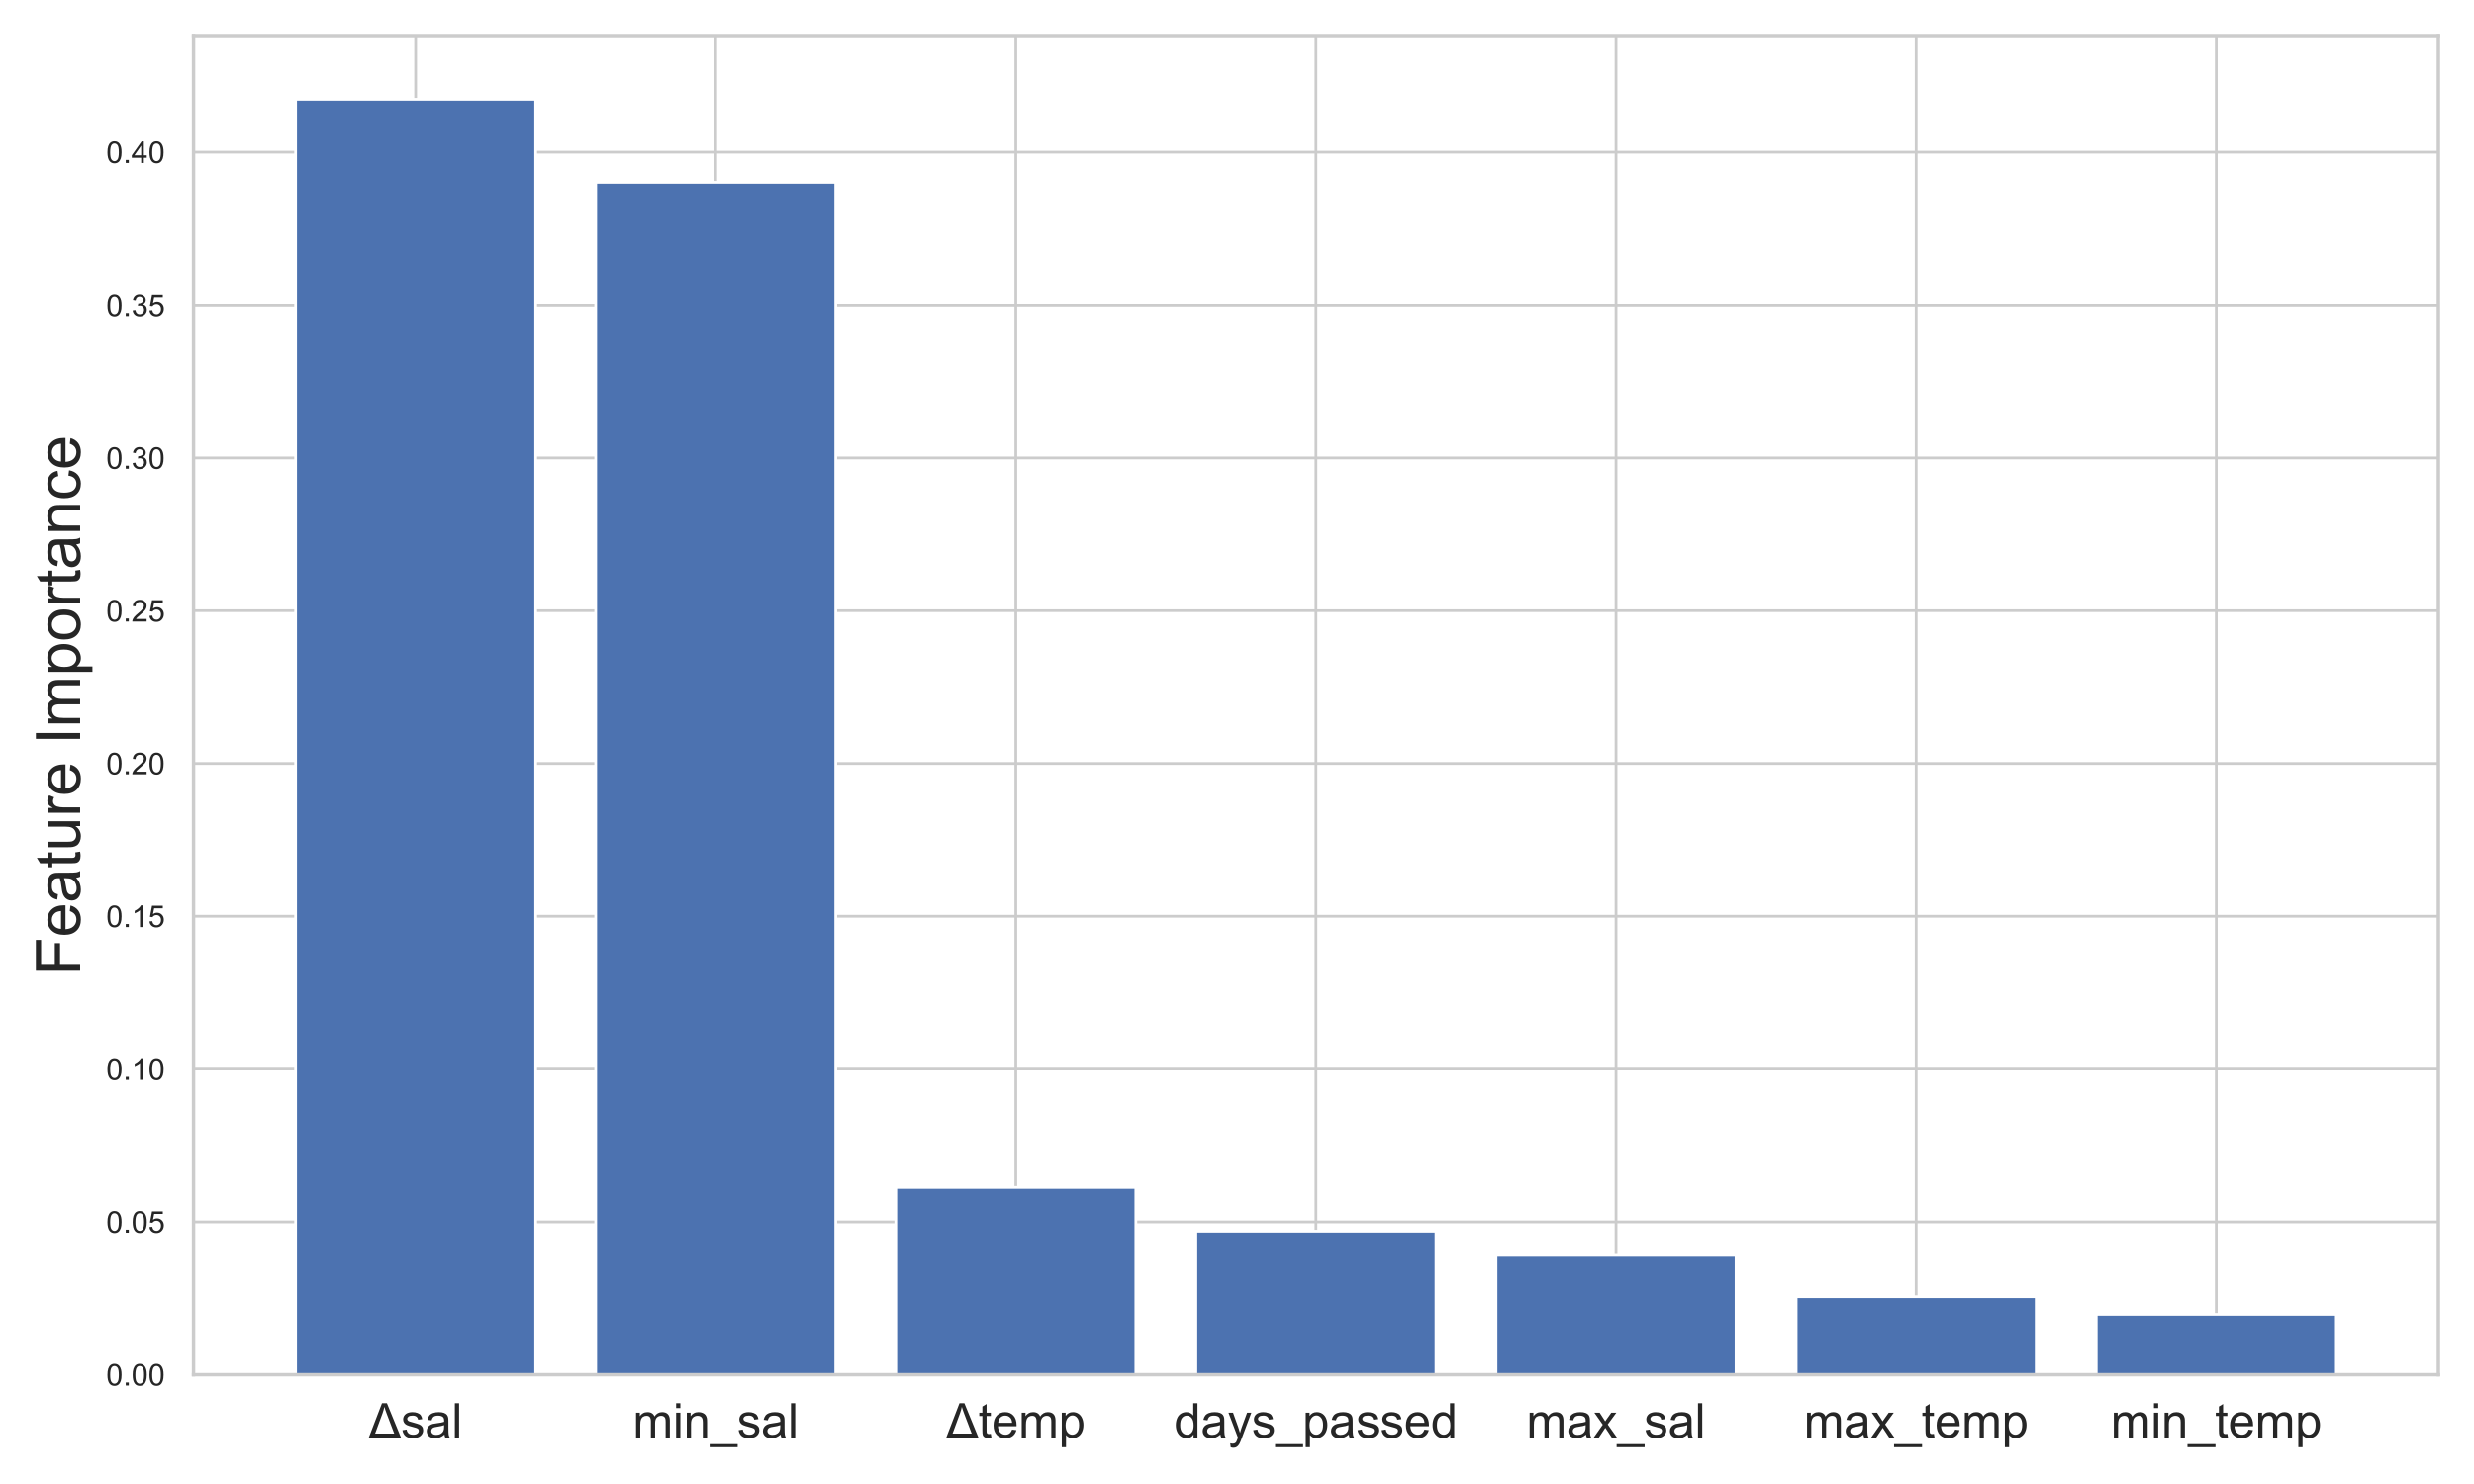
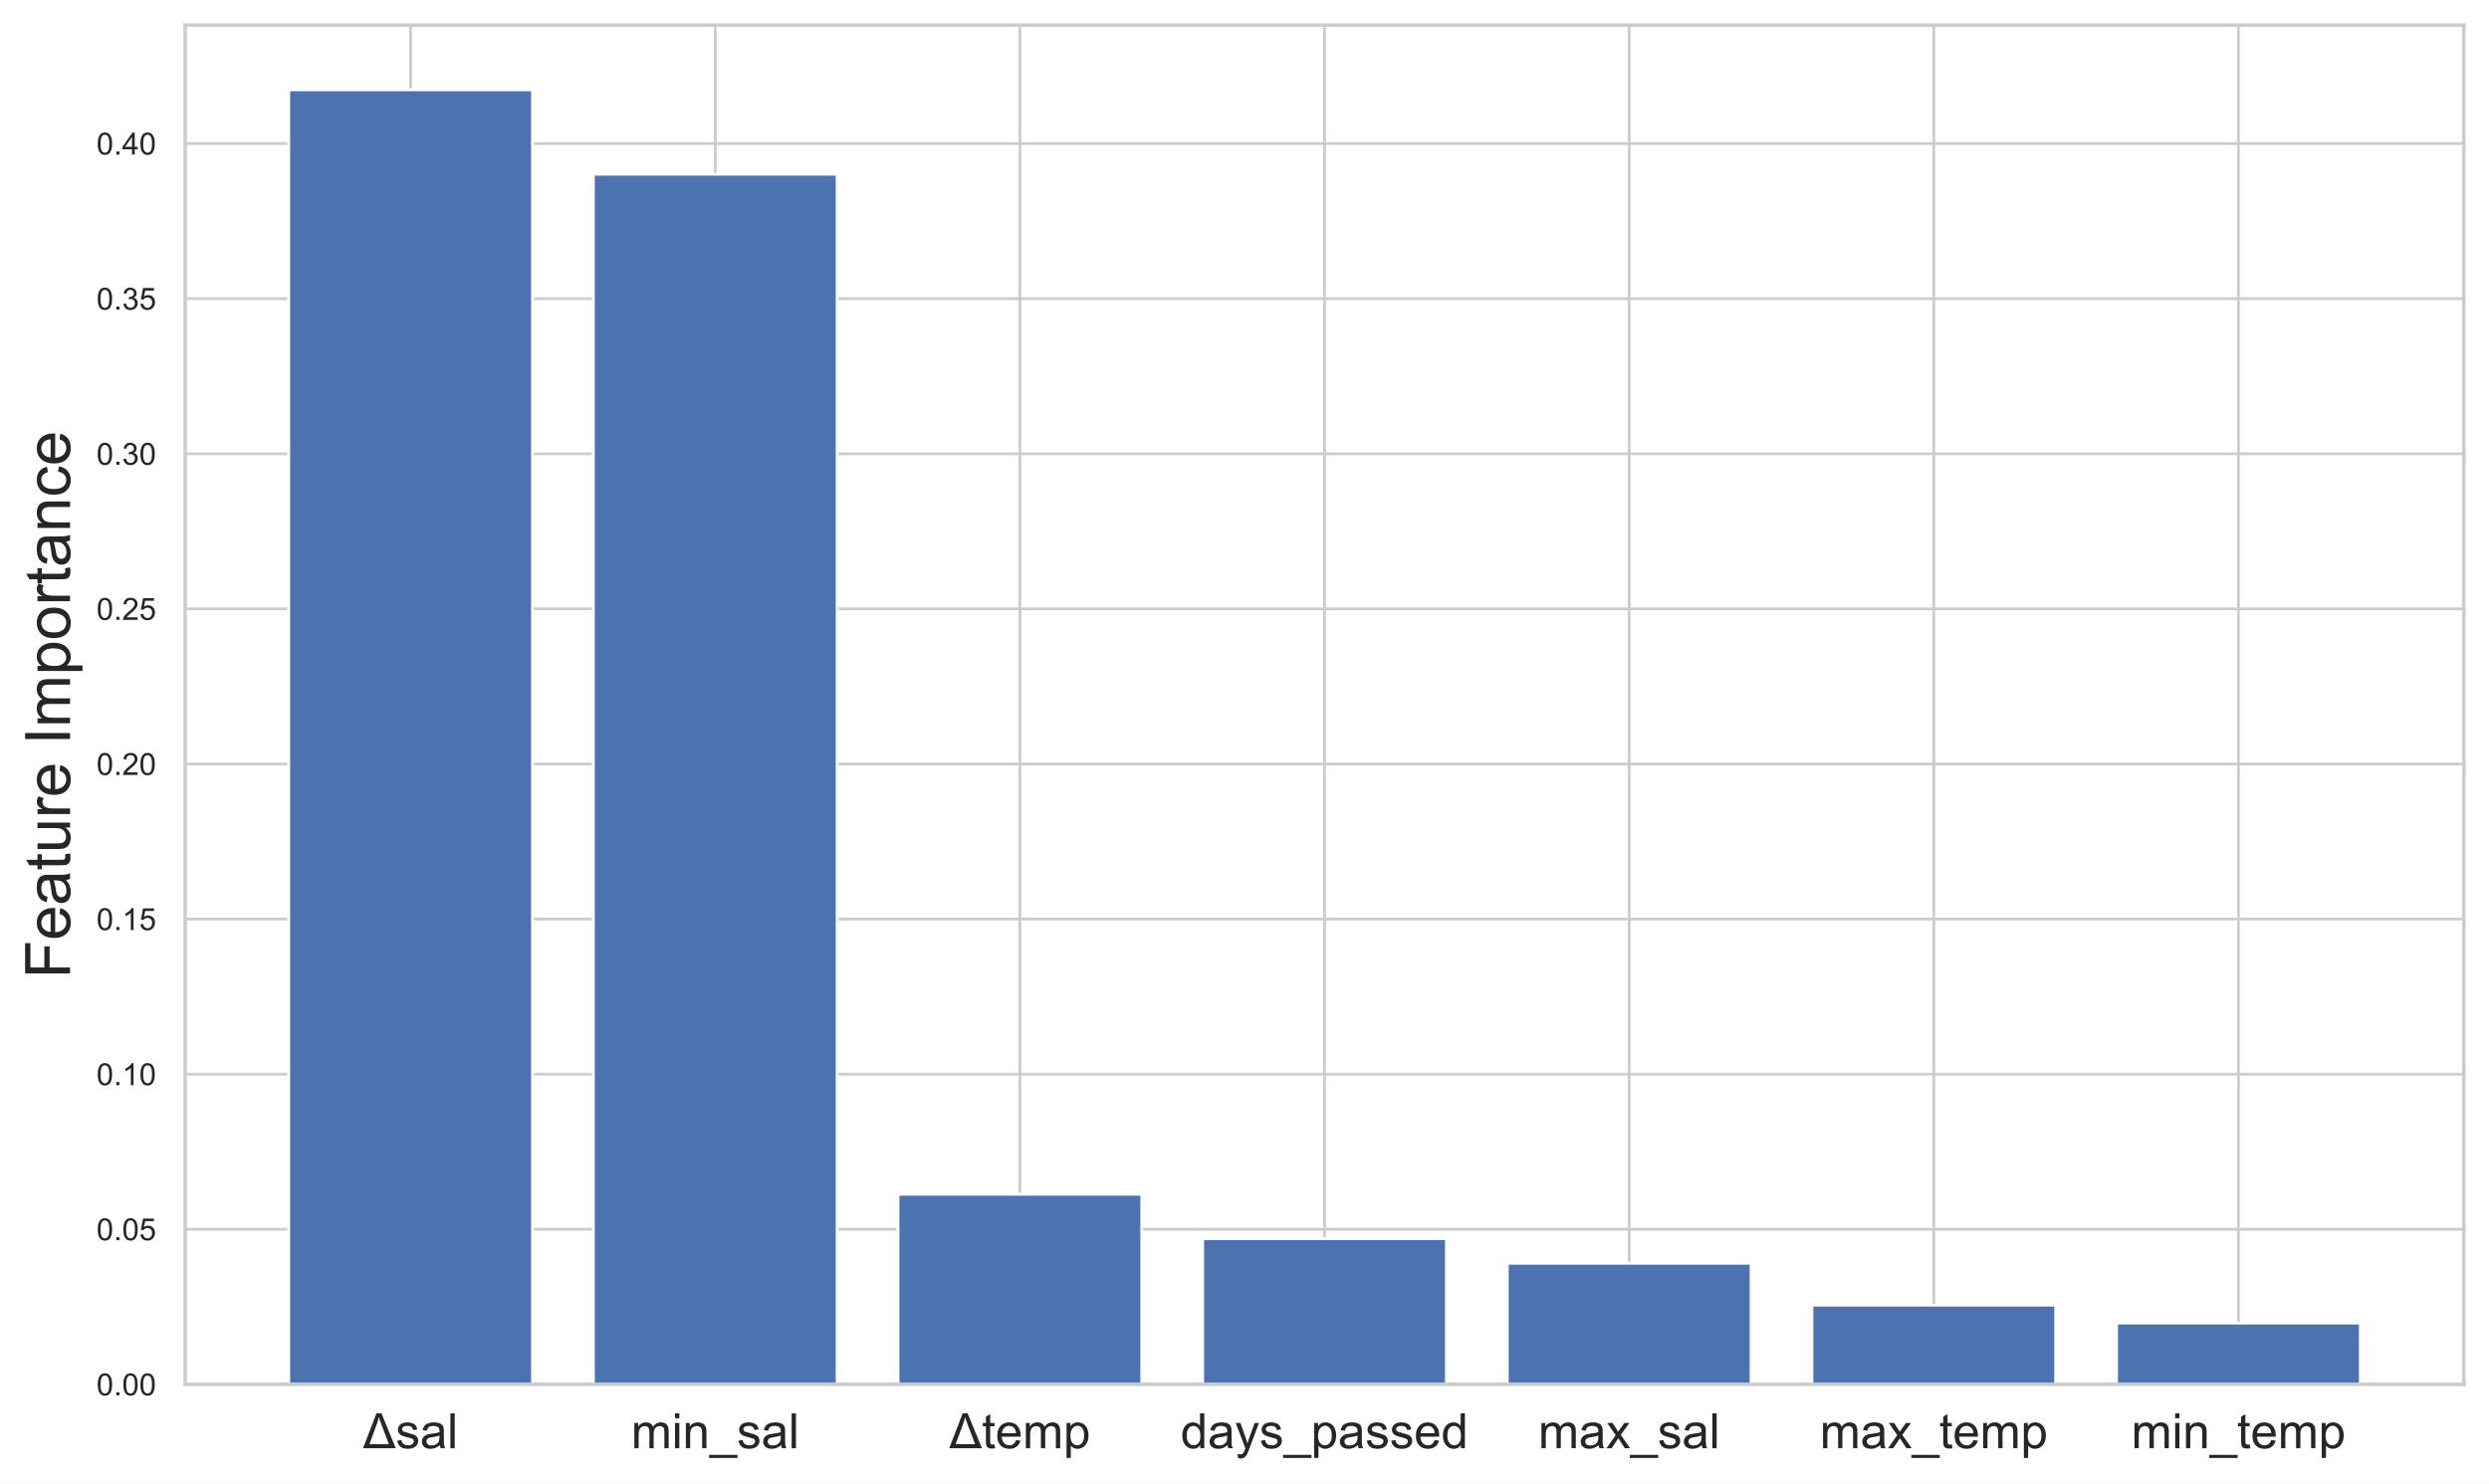
- <svg xmlns="http://www.w3.org/2000/svg" xmlns:xlink="http://www.w3.org/1999/xlink" width="720pt" height="432pt" viewBox="0 0 720 432" version="1.1">
+ <svg xmlns="http://www.w3.org/2000/svg" xmlns:xlink="http://www.w3.org/1999/xlink" width="713.591pt" height="425.48pt" viewBox="0 0 713.591 425.48" version="1.1">
  <defs>
    <style type="text/css">*{stroke-linejoin: round; stroke-linecap: butt}</style>
  </defs>
  <g id="figure_1">
    <g id="patch_1">
-       <path d="M 0 432  L 720 432  L 720 0  L 0 0  z " style="fill: #ffffff" />
+       <path d="M 0 425.48  L 713.591 425.48  L 713.591 0  L 0 0  z " style="fill: #ffffff" />
    </g>
    <g id="axes_1">
      <g id="patch_2">
-         <path d="M 56.328 400.181  L 709.632 400.181  L 709.632 10.368  L 56.328 10.368  z " style="fill: #ffffff" />
+         <path d="M 53.087 397.013  L 706.391 397.013  L 706.391 7.2  L 53.087 7.2  z " style="fill: #ffffff" />
      </g>
      <g id="matplotlib.axis_1">
        <g id="xtick_1">
          <g id="line2d_1">
-             <path d="M 120.96 400.181  L 120.96 10.368  " clip-path="url(#pa17be68e7f)" style="fill: none; stroke: #cccccc; stroke-width: 0.8; stroke-linecap: round" />
+             <path d="M 117.719 397.013  L 117.719 7.2  " clip-path="url(#p993916d383)" style="fill: none; stroke: #cccccc; stroke-width: 0.8; stroke-linecap: round" />
          </g>
          <g id="text_1">
-             <g style="fill: #262626" transform="translate(107.3359 418.5017) scale(0.14 -0.14)">
+             <g style="fill: #262626" transform="translate(104.0951 415.3337) scale(0.14 -0.14)">
              <defs>
                <path id="ArialMT-394" d="M -6 0  L 1753 4581  L 2406 4581  L 4281 0  L -6 0  z M 834 541  L 3381 541  L 2391 3150  Q 2169 3738 2066 4100  Q 1981 3675 1819 3225  L 834 541  z " transform="scale(0.015625)" />
                <path id="ArialMT-73" d="M 197 991  L 753 1078  Q 800 744 1014 566  Q 1228 388 1613 388  Q 2000 388 2187 545  Q 2375 703 2375 916  Q 2375 1106 2209 1216  Q 2094 1291 1634 1406  Q 1016 1563 777 1677  Q 538 1791 414 1992  Q 291 2194 291 2438  Q 291 2659 392 2848  Q 494 3038 669 3163  Q 800 3259 1026 3326  Q 1253 3394 1513 3394  Q 1903 3394 2198 3281  Q 2494 3169 2634 2976  Q 2775 2784 2828 2463  L 2278 2388  Q 2241 2644 2061 2787  Q 1881 2931 1553 2931  Q 1166 2931 1000 2803  Q 834 2675 834 2503  Q 834 2394 903 2306  Q 972 2216 1119 2156  Q 1203 2125 1616 2013  Q 2213 1853 2448 1751  Q 2684 1650 2818 1456  Q 2953 1263 2953 975  Q 2953 694 2789 445  Q 2625 197 2315 61  Q 2006 -75 1616 -75  Q 969 -75 630 194  Q 291 463 197 991  z " transform="scale(0.015625)" />
                <path id="ArialMT-61" d="M 2588 409  Q 2275 144 1986 34  Q 1697 -75 1366 -75  Q 819 -75 525 192  Q 231 459 231 875  Q 231 1119 342 1320  Q 453 1522 633 1644  Q 813 1766 1038 1828  Q 1203 1872 1538 1913  Q 2219 1994 2541 2106  Q 2544 2222 2544 2253  Q 2544 2597 2384 2738  Q 2169 2928 1744 2928  Q 1347 2928 1158 2789  Q 969 2650 878 2297  L 328 2372  Q 403 2725 575 2942  Q 747 3159 1072 3276  Q 1397 3394 1825 3394  Q 2250 3394 2515 3294  Q 2781 3194 2906 3042  Q 3031 2891 3081 2659  Q 3109 2516 3109 2141  L 3109 1391  Q 3109 606 3145 398  Q 3181 191 3288 0  L 2700 0  Q 2613 175 2588 409  z M 2541 1666  Q 2234 1541 1622 1453  Q 1275 1403 1131 1340  Q 988 1278 909 1158  Q 831 1038 831 891  Q 831 666 1001 516  Q 1172 366 1500 366  Q 1825 366 2078 508  Q 2331 650 2450 897  Q 2541 1088 2541 1459  L 2541 1666  z " transform="scale(0.015625)" />
                <path id="ArialMT-6c" d="M 409 0  L 409 4581  L 972 4581  L 972 0  L 409 0  z " transform="scale(0.015625)" />
              </defs>
              <use xlink:href="#ArialMT-394" />
              <use xlink:href="#ArialMT-73" transform="translate(66.79688 0)" />
              <use xlink:href="#ArialMT-61" transform="translate(116.7969 0)" />
              <use xlink:href="#ArialMT-6c" transform="translate(172.4121 0)" />
            </g>
          </g>
        </g>
        <g id="xtick_2">
          <g id="line2d_2">
-             <path d="M 208.3 400.181  L 208.3 10.368  " clip-path="url(#pa17be68e7f)" style="fill: none; stroke: #cccccc; stroke-width: 0.8; stroke-linecap: round" />
+             <path d="M 205.059 397.013  L 205.059 7.2  " clip-path="url(#p993916d383)" style="fill: none; stroke: #cccccc; stroke-width: 0.8; stroke-linecap: round" />
          </g>
          <g id="text_2">
-             <g style="fill: #262626" transform="translate(184.1804 418.5017) scale(0.14 -0.14)">
+             <g style="fill: #262626" transform="translate(180.9396 415.3337) scale(0.14 -0.14)">
              <defs>
                <path id="ArialMT-6d" d="M 422 0  L 422 3319  L 925 3319  L 925 2853  Q 1081 3097 1340 3245  Q 1600 3394 1931 3394  Q 2300 3394 2536 3241  Q 2772 3088 2869 2813  Q 3263 3394 3894 3394  Q 4388 3394 4653 3120  Q 4919 2847 4919 2278  L 4919 0  L 4359 0  L 4359 2091  Q 4359 2428 4304 2576  Q 4250 2725 4106 2815  Q 3963 2906 3769 2906  Q 3419 2906 3187 2673  Q 2956 2441 2956 1928  L 2956 0  L 2394 0  L 2394 2156  Q 2394 2531 2256 2718  Q 2119 2906 1806 2906  Q 1569 2906 1367 2781  Q 1166 2656 1075 2415  Q 984 2175 984 1722  L 984 0  L 422 0  z " transform="scale(0.015625)" />
                <path id="ArialMT-69" d="M 425 3934  L 425 4581  L 988 4581  L 988 3934  L 425 3934  z M 425 0  L 425 3319  L 988 3319  L 988 0  L 425 0  z " transform="scale(0.015625)" />
                <path id="ArialMT-6e" d="M 422 0  L 422 3319  L 928 3319  L 928 2847  Q 1294 3394 1984 3394  Q 2284 3394 2536 3286  Q 2788 3178 2913 3003  Q 3038 2828 3088 2588  Q 3119 2431 3119 2041  L 3119 0  L 2556 0  L 2556 2019  Q 2556 2363 2490 2533  Q 2425 2703 2258 2804  Q 2091 2906 1866 2906  Q 1506 2906 1245 2678  Q 984 2450 984 1813  L 984 0  L 422 0  z " transform="scale(0.015625)" />
                <path id="ArialMT-5f" d="M -97 -1272  L -97 -866  L 3631 -866  L 3631 -1272  L -97 -1272  z " transform="scale(0.015625)" />
              </defs>
              <use xlink:href="#ArialMT-6d" />
              <use xlink:href="#ArialMT-69" transform="translate(83.30078 0)" />
              <use xlink:href="#ArialMT-6e" transform="translate(105.5176 0)" />
              <use xlink:href="#ArialMT-5f" transform="translate(161.1328 0)" />
              <use xlink:href="#ArialMT-73" transform="translate(216.748 0)" />
              <use xlink:href="#ArialMT-61" transform="translate(266.748 0)" />
              <use xlink:href="#ArialMT-6c" transform="translate(322.3633 0)" />
            </g>
          </g>
        </g>
        <g id="xtick_3">
          <g id="line2d_3">
-             <path d="M 295.64 400.181  L 295.64 10.368  " clip-path="url(#pa17be68e7f)" style="fill: none; stroke: #cccccc; stroke-width: 0.8; stroke-linecap: round" />
+             <path d="M 292.399 397.013  L 292.399 7.2  " clip-path="url(#p993916d383)" style="fill: none; stroke: #cccccc; stroke-width: 0.8; stroke-linecap: round" />
          </g>
          <g id="text_3">
-             <g style="fill: #262626" transform="translate(275.4033 418.5017) scale(0.14 -0.14)">
+             <g style="fill: #262626" transform="translate(272.1625 415.3337) scale(0.14 -0.14)">
              <defs>
                <path id="ArialMT-74" d="M 1650 503  L 1731 6  Q 1494 -44 1306 -44  Q 1000 -44 831 53  Q 663 150 594 308  Q 525 466 525 972  L 525 2881  L 113 2881  L 113 3319  L 525 3319  L 525 4141  L 1084 4478  L 1084 3319  L 1650 3319  L 1650 2881  L 1084 2881  L 1084 941  Q 1084 700 1114 631  Q 1144 563 1211 522  Q 1278 481 1403 481  Q 1497 481 1650 503  z " transform="scale(0.015625)" />
                <path id="ArialMT-65" d="M 2694 1069  L 3275 997  Q 3138 488 2766 206  Q 2394 -75 1816 -75  Q 1088 -75 661 373  Q 234 822 234 1631  Q 234 2469 665 2931  Q 1097 3394 1784 3394  Q 2450 3394 2872 2941  Q 3294 2488 3294 1666  Q 3294 1616 3291 1516  L 816 1516  Q 847 969 1125 678  Q 1403 388 1819 388  Q 2128 388 2347 550  Q 2566 713 2694 1069  z M 847 1978  L 2700 1978  Q 2663 2397 2488 2606  Q 2219 2931 1791 2931  Q 1403 2931 1139 2672  Q 875 2413 847 1978  z " transform="scale(0.015625)" />
                <path id="ArialMT-70" d="M 422 -1272  L 422 3319  L 934 3319  L 934 2888  Q 1116 3141 1344 3267  Q 1572 3394 1897 3394  Q 2322 3394 2647 3175  Q 2972 2956 3137 2557  Q 3303 2159 3303 1684  Q 3303 1175 3120 767  Q 2938 359 2589 142  Q 2241 -75 1856 -75  Q 1575 -75 1351 44  Q 1128 163 984 344  L 984 -1272  L 422 -1272  z M 931 1641  Q 931 1000 1190 694  Q 1450 388 1819 388  Q 2194 388 2461 705  Q 2728 1022 2728 1688  Q 2728 2322 2467 2637  Q 2206 2953 1844 2953  Q 1484 2953 1207 2617  Q 931 2281 931 1641  z " transform="scale(0.015625)" />
              </defs>
              <use xlink:href="#ArialMT-394" />
              <use xlink:href="#ArialMT-74" transform="translate(66.79688 0)" />
              <use xlink:href="#ArialMT-65" transform="translate(94.58008 0)" />
              <use xlink:href="#ArialMT-6d" transform="translate(150.1953 0)" />
              <use xlink:href="#ArialMT-70" transform="translate(233.4961 0)" />
            </g>
          </g>
        </g>
        <g id="xtick_4">
          <g id="line2d_4">
-             <path d="M 382.98 400.181  L 382.98 10.368  " clip-path="url(#pa17be68e7f)" style="fill: none; stroke: #cccccc; stroke-width: 0.8; stroke-linecap: round" />
+             <path d="M 379.739 397.013  L 379.739 7.2  " clip-path="url(#p993916d383)" style="fill: none; stroke: #cccccc; stroke-width: 0.8; stroke-linecap: round" />
          </g>
          <g id="text_4">
-             <g style="fill: #262626" transform="translate(341.7314 418.5017) scale(0.14 -0.14)">
+             <g style="fill: #262626" transform="translate(338.4906 415.3337) scale(0.14 -0.14)">
              <defs>
                <path id="ArialMT-64" d="M 2575 0  L 2575 419  Q 2259 -75 1647 -75  Q 1250 -75 917 144  Q 584 363 401 755  Q 219 1147 219 1656  Q 219 2153 384 2558  Q 550 2963 881 3178  Q 1213 3394 1622 3394  Q 1922 3394 2156 3267  Q 2391 3141 2538 2938  L 2538 4581  L 3097 4581  L 3097 0  L 2575 0  z M 797 1656  Q 797 1019 1065 703  Q 1334 388 1700 388  Q 2069 388 2326 689  Q 2584 991 2584 1609  Q 2584 2291 2321 2609  Q 2059 2928 1675 2928  Q 1300 2928 1048 2622  Q 797 2316 797 1656  z " transform="scale(0.015625)" />
                <path id="ArialMT-79" d="M 397 -1278  L 334 -750  Q 519 -800 656 -800  Q 844 -800 956 -737  Q 1069 -675 1141 -563  Q 1194 -478 1313 -144  Q 1328 -97 1363 -6  L 103 3319  L 709 3319  L 1400 1397  Q 1534 1031 1641 628  Q 1738 1016 1872 1384  L 2581 3319  L 3144 3319  L 1881 -56  Q 1678 -603 1566 -809  Q 1416 -1088 1222 -1217  Q 1028 -1347 759 -1347  Q 597 -1347 397 -1278  z " transform="scale(0.015625)" />
              </defs>
              <use xlink:href="#ArialMT-64" />
              <use xlink:href="#ArialMT-61" transform="translate(55.61523 0)" />
              <use xlink:href="#ArialMT-79" transform="translate(111.2305 0)" />
              <use xlink:href="#ArialMT-73" transform="translate(161.2305 0)" />
              <use xlink:href="#ArialMT-5f" transform="translate(211.2305 0)" />
              <use xlink:href="#ArialMT-70" transform="translate(266.8457 0)" />
              <use xlink:href="#ArialMT-61" transform="translate(322.4609 0)" />
              <use xlink:href="#ArialMT-73" transform="translate(378.0762 0)" />
              <use xlink:href="#ArialMT-73" transform="translate(428.0762 0)" />
              <use xlink:href="#ArialMT-65" transform="translate(478.0762 0)" />
              <use xlink:href="#ArialMT-64" transform="translate(533.6914 0)" />
            </g>
          </g>
        </g>
        <g id="xtick_5">
          <g id="line2d_5">
-             <path d="M 470.32 400.181  L 470.32 10.368  " clip-path="url(#pa17be68e7f)" style="fill: none; stroke: #cccccc; stroke-width: 0.8; stroke-linecap: round" />
+             <path d="M 467.079 397.013  L 467.079 7.2  " clip-path="url(#p993916d383)" style="fill: none; stroke: #cccccc; stroke-width: 0.8; stroke-linecap: round" />
          </g>
          <g id="text_5">
-             <g style="fill: #262626" transform="translate(444.256 418.5017) scale(0.14 -0.14)">
+             <g style="fill: #262626" transform="translate(441.0152 415.3337) scale(0.14 -0.14)">
              <defs>
                <path id="ArialMT-78" d="M 47 0  L 1259 1725  L 138 3319  L 841 3319  L 1350 2541  Q 1494 2319 1581 2169  Q 1719 2375 1834 2534  L 2394 3319  L 3066 3319  L 1919 1756  L 3153 0  L 2463 0  L 1781 1031  L 1600 1309  L 728 0  L 47 0  z " transform="scale(0.015625)" />
              </defs>
              <use xlink:href="#ArialMT-6d" />
              <use xlink:href="#ArialMT-61" transform="translate(83.30078 0)" />
              <use xlink:href="#ArialMT-78" transform="translate(138.916 0)" />
              <use xlink:href="#ArialMT-5f" transform="translate(188.916 0)" />
              <use xlink:href="#ArialMT-73" transform="translate(244.5312 0)" />
              <use xlink:href="#ArialMT-61" transform="translate(294.5312 0)" />
              <use xlink:href="#ArialMT-6c" transform="translate(350.1465 0)" />
            </g>
          </g>
        </g>
        <g id="xtick_6">
          <g id="line2d_6">
-             <path d="M 557.66 400.181  L 557.66 10.368  " clip-path="url(#pa17be68e7f)" style="fill: none; stroke: #cccccc; stroke-width: 0.8; stroke-linecap: round" />
+             <path d="M 554.419 397.013  L 554.419 7.2  " clip-path="url(#p993916d383)" style="fill: none; stroke: #cccccc; stroke-width: 0.8; stroke-linecap: round" />
          </g>
          <g id="text_6">
-             <g style="fill: #262626" transform="translate(524.9833 418.5017) scale(0.14 -0.14)">
+             <g style="fill: #262626" transform="translate(521.7425 415.3337) scale(0.14 -0.14)">
              <use xlink:href="#ArialMT-6d" />
              <use xlink:href="#ArialMT-61" transform="translate(83.30078 0)" />
              <use xlink:href="#ArialMT-78" transform="translate(138.916 0)" />
              <use xlink:href="#ArialMT-5f" transform="translate(188.916 0)" />
              <use xlink:href="#ArialMT-74" transform="translate(244.5312 0)" />
              <use xlink:href="#ArialMT-65" transform="translate(272.3145 0)" />
              <use xlink:href="#ArialMT-6d" transform="translate(327.9297 0)" />
              <use xlink:href="#ArialMT-70" transform="translate(411.2305 0)" />
            </g>
          </g>
        </g>
        <g id="xtick_7">
          <g id="line2d_7">
-             <path d="M 645 400.181  L 645 10.368  " clip-path="url(#pa17be68e7f)" style="fill: none; stroke: #cccccc; stroke-width: 0.8; stroke-linecap: round" />
+             <path d="M 641.76 397.013  L 641.76 7.2  " clip-path="url(#p993916d383)" style="fill: none; stroke: #cccccc; stroke-width: 0.8; stroke-linecap: round" />
          </g>
          <g id="text_7">
-             <g style="fill: #262626" transform="translate(614.2681 418.5017) scale(0.14 -0.14)">
+             <g style="fill: #262626" transform="translate(611.0273 415.3337) scale(0.14 -0.14)">
              <use xlink:href="#ArialMT-6d" />
              <use xlink:href="#ArialMT-69" transform="translate(83.30078 0)" />
              <use xlink:href="#ArialMT-6e" transform="translate(105.5176 0)" />
              <use xlink:href="#ArialMT-5f" transform="translate(161.1328 0)" />
              <use xlink:href="#ArialMT-74" transform="translate(216.748 0)" />
              <use xlink:href="#ArialMT-65" transform="translate(244.5312 0)" />
              <use xlink:href="#ArialMT-6d" transform="translate(300.1465 0)" />
              <use xlink:href="#ArialMT-70" transform="translate(383.4473 0)" />
            </g>
          </g>
        </g>
      </g>
      <g id="matplotlib.axis_2">
        <g id="ytick_1">
          <g id="line2d_8">
-             <path d="M 56.328 400.181  L 709.632 400.181  " clip-path="url(#pa17be68e7f)" style="fill: none; stroke: #cccccc; stroke-width: 0.8; stroke-linecap: round" />
+             <path d="M 53.087 397.013  L 706.391 397.013  " clip-path="url(#p993916d383)" style="fill: none; stroke: #cccccc; stroke-width: 0.8; stroke-linecap: round" />
          </g>
          <g id="text_8">
-             <g style="fill: #262626" transform="translate(30.90237 403.3302) scale(0.088 -0.088)">
+             <g style="fill: #262626" transform="translate(27.66156 400.1622) scale(0.088 -0.088)">
              <defs>
                <path id="ArialMT-30" d="M 266 2259  Q 266 3072 433 3567  Q 600 4063 929 4331  Q 1259 4600 1759 4600  Q 2128 4600 2406 4451  Q 2684 4303 2865 4023  Q 3047 3744 3150 3342  Q 3253 2941 3253 2259  Q 3253 1453 3087 958  Q 2922 463 2592 192  Q 2263 -78 1759 -78  Q 1097 -78 719 397  Q 266 969 266 2259  z M 844 2259  Q 844 1131 1108 757  Q 1372 384 1759 384  Q 2147 384 2411 759  Q 2675 1134 2675 2259  Q 2675 3391 2411 3762  Q 2147 4134 1753 4134  Q 1366 4134 1134 3806  Q 844 3388 844 2259  z " transform="scale(0.015625)" />
                <path id="ArialMT-2e" d="M 581 0  L 581 641  L 1222 641  L 1222 0  L 581 0  z " transform="scale(0.015625)" />
              </defs>
              <use xlink:href="#ArialMT-30" />
              <use xlink:href="#ArialMT-2e" transform="translate(55.61523 0)" />
              <use xlink:href="#ArialMT-30" transform="translate(83.39844 0)" />
              <use xlink:href="#ArialMT-30" transform="translate(139.0137 0)" />
            </g>
          </g>
        </g>
        <g id="ytick_2">
          <g id="line2d_9">
-             <path d="M 56.328 355.701  L 709.632 355.701  " clip-path="url(#pa17be68e7f)" style="fill: none; stroke: #cccccc; stroke-width: 0.8; stroke-linecap: round" />
+             <path d="M 53.087 352.533  L 706.391 352.533  " clip-path="url(#p993916d383)" style="fill: none; stroke: #cccccc; stroke-width: 0.8; stroke-linecap: round" />
          </g>
          <g id="text_9">
-             <g style="fill: #262626" transform="translate(30.90237 358.8507) scale(0.088 -0.088)">
+             <g style="fill: #262626" transform="translate(27.66156 355.6827) scale(0.088 -0.088)">
              <defs>
                <path id="ArialMT-35" d="M 266 1200  L 856 1250  Q 922 819 1161 601  Q 1400 384 1738 384  Q 2144 384 2425 690  Q 2706 997 2706 1503  Q 2706 1984 2436 2262  Q 2166 2541 1728 2541  Q 1456 2541 1237 2417  Q 1019 2294 894 2097  L 366 2166  L 809 4519  L 3088 4519  L 3088 3981  L 1259 3981  L 1013 2750  Q 1425 3038 1878 3038  Q 2478 3038 2890 2622  Q 3303 2206 3303 1553  Q 3303 931 2941 478  Q 2500 -78 1738 -78  Q 1113 -78 717 272  Q 322 622 266 1200  z " transform="scale(0.015625)" />
              </defs>
              <use xlink:href="#ArialMT-30" />
              <use xlink:href="#ArialMT-2e" transform="translate(55.61523 0)" />
              <use xlink:href="#ArialMT-30" transform="translate(83.39844 0)" />
              <use xlink:href="#ArialMT-35" transform="translate(139.0137 0)" />
            </g>
          </g>
        </g>
        <g id="ytick_3">
          <g id="line2d_10">
-             <path d="M 56.328 311.222  L 709.632 311.222  " clip-path="url(#pa17be68e7f)" style="fill: none; stroke: #cccccc; stroke-width: 0.8; stroke-linecap: round" />
+             <path d="M 53.087 308.054  L 706.391 308.054  " clip-path="url(#p993916d383)" style="fill: none; stroke: #cccccc; stroke-width: 0.8; stroke-linecap: round" />
          </g>
          <g id="text_10">
-             <g style="fill: #262626" transform="translate(30.90237 314.3712) scale(0.088 -0.088)">
+             <g style="fill: #262626" transform="translate(27.66156 311.2032) scale(0.088 -0.088)">
              <defs>
                <path id="ArialMT-31" d="M 2384 0  L 1822 0  L 1822 3584  Q 1619 3391 1289 3197  Q 959 3003 697 2906  L 697 3450  Q 1169 3672 1522 3987  Q 1875 4303 2022 4600  L 2384 4600  L 2384 0  z " transform="scale(0.015625)" />
              </defs>
              <use xlink:href="#ArialMT-30" />
              <use xlink:href="#ArialMT-2e" transform="translate(55.61523 0)" />
              <use xlink:href="#ArialMT-31" transform="translate(83.39844 0)" />
              <use xlink:href="#ArialMT-30" transform="translate(139.0137 0)" />
            </g>
          </g>
        </g>
        <g id="ytick_4">
          <g id="line2d_11">
-             <path d="M 56.328 266.742  L 709.632 266.742  " clip-path="url(#pa17be68e7f)" style="fill: none; stroke: #cccccc; stroke-width: 0.8; stroke-linecap: round" />
+             <path d="M 53.087 263.574  L 706.391 263.574  " clip-path="url(#p993916d383)" style="fill: none; stroke: #cccccc; stroke-width: 0.8; stroke-linecap: round" />
          </g>
          <g id="text_11">
-             <g style="fill: #262626" transform="translate(30.90237 269.8917) scale(0.088 -0.088)">
+             <g style="fill: #262626" transform="translate(27.66156 266.7237) scale(0.088 -0.088)">
              <use xlink:href="#ArialMT-30" />
              <use xlink:href="#ArialMT-2e" transform="translate(55.61523 0)" />
              <use xlink:href="#ArialMT-31" transform="translate(83.39844 0)" />
              <use xlink:href="#ArialMT-35" transform="translate(139.0137 0)" />
            </g>
          </g>
        </g>
        <g id="ytick_5">
          <g id="line2d_12">
-             <path d="M 56.328 222.263  L 709.632 222.263  " clip-path="url(#pa17be68e7f)" style="fill: none; stroke: #cccccc; stroke-width: 0.8; stroke-linecap: round" />
+             <path d="M 53.087 219.095  L 706.391 219.095  " clip-path="url(#p993916d383)" style="fill: none; stroke: #cccccc; stroke-width: 0.8; stroke-linecap: round" />
          </g>
          <g id="text_12">
-             <g style="fill: #262626" transform="translate(30.90237 225.4123) scale(0.088 -0.088)">
+             <g style="fill: #262626" transform="translate(27.66156 222.2443) scale(0.088 -0.088)">
              <defs>
                <path id="ArialMT-32" d="M 3222 541  L 3222 0  L 194 0  Q 188 203 259 391  Q 375 700 629 1000  Q 884 1300 1366 1694  Q 2113 2306 2375 2664  Q 2638 3022 2638 3341  Q 2638 3675 2398 3904  Q 2159 4134 1775 4134  Q 1369 4134 1125 3890  Q 881 3647 878 3216  L 300 3275  Q 359 3922 746 4261  Q 1134 4600 1788 4600  Q 2447 4600 2831 4234  Q 3216 3869 3216 3328  Q 3216 3053 3103 2787  Q 2991 2522 2730 2228  Q 2469 1934 1863 1422  Q 1356 997 1212 845  Q 1069 694 975 541  L 3222 541  z " transform="scale(0.015625)" />
              </defs>
              <use xlink:href="#ArialMT-30" />
              <use xlink:href="#ArialMT-2e" transform="translate(55.61523 0)" />
              <use xlink:href="#ArialMT-32" transform="translate(83.39844 0)" />
              <use xlink:href="#ArialMT-30" transform="translate(139.0137 0)" />
            </g>
          </g>
        </g>
        <g id="ytick_6">
          <g id="line2d_13">
-             <path d="M 56.328 177.783  L 709.632 177.783  " clip-path="url(#pa17be68e7f)" style="fill: none; stroke: #cccccc; stroke-width: 0.8; stroke-linecap: round" />
+             <path d="M 53.087 174.615  L 706.391 174.615  " clip-path="url(#p993916d383)" style="fill: none; stroke: #cccccc; stroke-width: 0.8; stroke-linecap: round" />
          </g>
          <g id="text_13">
-             <g style="fill: #262626" transform="translate(30.90237 180.9328) scale(0.088 -0.088)">
+             <g style="fill: #262626" transform="translate(27.66156 177.7648) scale(0.088 -0.088)">
              <use xlink:href="#ArialMT-30" />
              <use xlink:href="#ArialMT-2e" transform="translate(55.61523 0)" />
              <use xlink:href="#ArialMT-32" transform="translate(83.39844 0)" />
              <use xlink:href="#ArialMT-35" transform="translate(139.0137 0)" />
            </g>
          </g>
        </g>
        <g id="ytick_7">
          <g id="line2d_14">
-             <path d="M 56.328 133.304  L 709.632 133.304  " clip-path="url(#pa17be68e7f)" style="fill: none; stroke: #cccccc; stroke-width: 0.8; stroke-linecap: round" />
+             <path d="M 53.087 130.136  L 706.391 130.136  " clip-path="url(#p993916d383)" style="fill: none; stroke: #cccccc; stroke-width: 0.8; stroke-linecap: round" />
          </g>
          <g id="text_14">
-             <g style="fill: #262626" transform="translate(30.90237 136.4533) scale(0.088 -0.088)">
+             <g style="fill: #262626" transform="translate(27.66156 133.2853) scale(0.088 -0.088)">
              <defs>
                <path id="ArialMT-33" d="M 269 1209  L 831 1284  Q 928 806 1161 595  Q 1394 384 1728 384  Q 2125 384 2398 659  Q 2672 934 2672 1341  Q 2672 1728 2419 1979  Q 2166 2231 1775 2231  Q 1616 2231 1378 2169  L 1441 2663  Q 1497 2656 1531 2656  Q 1891 2656 2178 2843  Q 2466 3031 2466 3422  Q 2466 3731 2256 3934  Q 2047 4138 1716 4138  Q 1388 4138 1169 3931  Q 950 3725 888 3313  L 325 3413  Q 428 3978 793 4289  Q 1159 4600 1703 4600  Q 2078 4600 2393 4439  Q 2709 4278 2876 4000  Q 3044 3722 3044 3409  Q 3044 3113 2884 2869  Q 2725 2625 2413 2481  Q 2819 2388 3044 2092  Q 3269 1797 3269 1353  Q 3269 753 2831 336  Q 2394 -81 1725 -81  Q 1122 -81 723 278  Q 325 638 269 1209  z " transform="scale(0.015625)" />
              </defs>
              <use xlink:href="#ArialMT-30" />
              <use xlink:href="#ArialMT-2e" transform="translate(55.61523 0)" />
              <use xlink:href="#ArialMT-33" transform="translate(83.39844 0)" />
              <use xlink:href="#ArialMT-30" transform="translate(139.0137 0)" />
            </g>
          </g>
        </g>
        <g id="ytick_8">
          <g id="line2d_15">
-             <path d="M 56.328 88.824  L 709.632 88.824  " clip-path="url(#pa17be68e7f)" style="fill: none; stroke: #cccccc; stroke-width: 0.8; stroke-linecap: round" />
+             <path d="M 53.087 85.656  L 706.391 85.656  " clip-path="url(#p993916d383)" style="fill: none; stroke: #cccccc; stroke-width: 0.8; stroke-linecap: round" />
          </g>
          <g id="text_15">
-             <g style="fill: #262626" transform="translate(30.90237 91.97382) scale(0.088 -0.088)">
+             <g style="fill: #262626" transform="translate(27.66156 88.80582) scale(0.088 -0.088)">
              <use xlink:href="#ArialMT-30" />
              <use xlink:href="#ArialMT-2e" transform="translate(55.61523 0)" />
              <use xlink:href="#ArialMT-33" transform="translate(83.39844 0)" />
              <use xlink:href="#ArialMT-35" transform="translate(139.0137 0)" />
            </g>
          </g>
        </g>
        <g id="ytick_9">
          <g id="line2d_16">
-             <path d="M 56.328 44.345  L 709.632 44.345  " clip-path="url(#pa17be68e7f)" style="fill: none; stroke: #cccccc; stroke-width: 0.8; stroke-linecap: round" />
+             <path d="M 53.087 41.177  L 706.391 41.177  " clip-path="url(#p993916d383)" style="fill: none; stroke: #cccccc; stroke-width: 0.8; stroke-linecap: round" />
          </g>
          <g id="text_16">
-             <g style="fill: #262626" transform="translate(30.90237 47.49434) scale(0.088 -0.088)">
+             <g style="fill: #262626" transform="translate(27.66156 44.32634) scale(0.088 -0.088)">
              <defs>
                <path id="ArialMT-34" d="M 2069 0  L 2069 1097  L 81 1097  L 81 1613  L 2172 4581  L 2631 4581  L 2631 1613  L 3250 1613  L 3250 1097  L 2631 1097  L 2631 0  L 2069 0  z M 2069 1613  L 2069 3678  L 634 1613  L 2069 1613  z " transform="scale(0.015625)" />
              </defs>
              <use xlink:href="#ArialMT-30" />
              <use xlink:href="#ArialMT-2e" transform="translate(55.61523 0)" />
              <use xlink:href="#ArialMT-34" transform="translate(83.39844 0)" />
              <use xlink:href="#ArialMT-30" transform="translate(139.0137 0)" />
            </g>
          </g>
        </g>
        <g id="text_17">
-           <g style="fill: #262626" transform="translate(23.32487 283.8064) rotate(-90) scale(0.18 -0.18)">
+           <g style="fill: #262626" transform="translate(20.08406 280.6384) rotate(-90) scale(0.18 -0.18)">
            <defs>
              <path id="ArialMT-46" d="M 525 0  L 525 4581  L 3616 4581  L 3616 4041  L 1131 4041  L 1131 2622  L 3281 2622  L 3281 2081  L 1131 2081  L 1131 0  L 525 0  z " transform="scale(0.015625)" />
              <path id="ArialMT-75" d="M 2597 0  L 2597 488  Q 2209 -75 1544 -75  Q 1250 -75 995 37  Q 741 150 617 320  Q 494 491 444 738  Q 409 903 409 1263  L 409 3319  L 972 3319  L 972 1478  Q 972 1038 1006 884  Q 1059 663 1231 536  Q 1403 409 1656 409  Q 1909 409 2131 539  Q 2353 669 2445 892  Q 2538 1116 2538 1541  L 2538 3319  L 3100 3319  L 3100 0  L 2597 0  z " transform="scale(0.015625)" />
              <path id="ArialMT-72" d="M 416 0  L 416 3319  L 922 3319  L 922 2816  Q 1116 3169 1280 3281  Q 1444 3394 1641 3394  Q 1925 3394 2219 3213  L 2025 2691  Q 1819 2813 1613 2813  Q 1428 2813 1281 2702  Q 1134 2591 1072 2394  Q 978 2094 978 1738  L 978 0  L 416 0  z " transform="scale(0.015625)" />
              <path id="ArialMT-20" transform="scale(0.015625)" />
              <path id="ArialMT-49" d="M 597 0  L 597 4581  L 1203 4581  L 1203 0  L 597 0  z " transform="scale(0.015625)" />
              <path id="ArialMT-6f" d="M 213 1659  Q 213 2581 725 3025  Q 1153 3394 1769 3394  Q 2453 3394 2887 2945  Q 3322 2497 3322 1706  Q 3322 1066 3130 698  Q 2938 331 2570 128  Q 2203 -75 1769 -75  Q 1072 -75 642 372  Q 213 819 213 1659  z M 791 1659  Q 791 1022 1069 705  Q 1347 388 1769 388  Q 2188 388 2466 706  Q 2744 1025 2744 1678  Q 2744 2294 2464 2611  Q 2184 2928 1769 2928  Q 1347 2928 1069 2612  Q 791 2297 791 1659  z " transform="scale(0.015625)" />
              <path id="ArialMT-63" d="M 2588 1216  L 3141 1144  Q 3050 572 2676 248  Q 2303 -75 1759 -75  Q 1078 -75 664 370  Q 250 816 250 1647  Q 250 2184 428 2587  Q 606 2991 970 3192  Q 1334 3394 1763 3394  Q 2303 3394 2647 3120  Q 2991 2847 3088 2344  L 2541 2259  Q 2463 2594 2264 2762  Q 2066 2931 1784 2931  Q 1359 2931 1093 2626  Q 828 2322 828 1663  Q 828 994 1084 691  Q 1341 388 1753 388  Q 2084 388 2306 591  Q 2528 794 2588 1216  z " transform="scale(0.015625)" />
            </defs>
            <use xlink:href="#ArialMT-46" />
            <use xlink:href="#ArialMT-65" transform="translate(61.08398 0)" />
            <use xlink:href="#ArialMT-61" transform="translate(116.6992 0)" />
            <use xlink:href="#ArialMT-74" transform="translate(172.3145 0)" />
            <use xlink:href="#ArialMT-75" transform="translate(200.0977 0)" />
            <use xlink:href="#ArialMT-72" transform="translate(255.7129 0)" />
            <use xlink:href="#ArialMT-65" transform="translate(289.0137 0)" />
            <use xlink:href="#ArialMT-20" transform="translate(344.6289 0)" />
            <use xlink:href="#ArialMT-49" transform="translate(372.4121 0)" />
            <use xlink:href="#ArialMT-6d" transform="translate(400.1953 0)" />
            <use xlink:href="#ArialMT-70" transform="translate(483.4961 0)" />
            <use xlink:href="#ArialMT-6f" transform="translate(539.1113 0)" />
            <use xlink:href="#ArialMT-72" transform="translate(594.7266 0)" />
            <use xlink:href="#ArialMT-74" transform="translate(628.0273 0)" />
            <use xlink:href="#ArialMT-61" transform="translate(655.8105 0)" />
            <use xlink:href="#ArialMT-6e" transform="translate(711.4258 0)" />
            <use xlink:href="#ArialMT-63" transform="translate(767.041 0)" />
            <use xlink:href="#ArialMT-65" transform="translate(817.041 0)" />
          </g>
        </g>
      </g>
      <g id="patch_3">
-         <path d="M 86.024 400.181  L 155.896 400.181  L 155.896 28.931  L 86.024 28.931  z " clip-path="url(#pa17be68e7f)" style="fill: #4c72b0; stroke: #ffffff; stroke-width: 0.8; stroke-linejoin: miter" />
+         <path d="M 82.783 397.013  L 152.655 397.013  L 152.655 25.763  L 82.783 25.763  z " clip-path="url(#p993916d383)" style="fill: #4c72b0; stroke: #ffffff; stroke-width: 0.8; stroke-linejoin: miter" />
      </g>
      <g id="patch_4">
-         <path d="M 173.364 400.181  L 243.236 400.181  L 243.236 53.133  L 173.364 53.133  z " clip-path="url(#pa17be68e7f)" style="fill: #4c72b0; stroke: #ffffff; stroke-width: 0.8; stroke-linejoin: miter" />
+         <path d="M 170.123 397.013  L 239.995 397.013  L 239.995 49.965  L 170.123 49.965  z " clip-path="url(#p993916d383)" style="fill: #4c72b0; stroke: #ffffff; stroke-width: 0.8; stroke-linejoin: miter" />
      </g>
      <g id="patch_5">
-         <path d="M 260.704 400.181  L 330.576 400.181  L 330.576 345.674  L 260.704 345.674  z " clip-path="url(#pa17be68e7f)" style="fill: #4c72b0; stroke: #ffffff; stroke-width: 0.8; stroke-linejoin: miter" />
+         <path d="M 257.463 397.013  L 327.335 397.013  L 327.335 342.506  L 257.463 342.506  z " clip-path="url(#p993916d383)" style="fill: #4c72b0; stroke: #ffffff; stroke-width: 0.8; stroke-linejoin: miter" />
      </g>
      <g id="patch_6">
-         <path d="M 348.044 400.181  L 417.916 400.181  L 417.916 358.403  L 348.044 358.403  z " clip-path="url(#pa17be68e7f)" style="fill: #4c72b0; stroke: #ffffff; stroke-width: 0.8; stroke-linejoin: miter" />
+         <path d="M 344.803 397.013  L 414.675 397.013  L 414.675 355.235  L 344.803 355.235  z " clip-path="url(#p993916d383)" style="fill: #4c72b0; stroke: #ffffff; stroke-width: 0.8; stroke-linejoin: miter" />
      </g>
      <g id="patch_7">
-         <path d="M 435.384 400.181  L 505.256 400.181  L 505.256 365.454  L 435.384 365.454  z " clip-path="url(#pa17be68e7f)" style="fill: #4c72b0; stroke: #ffffff; stroke-width: 0.8; stroke-linejoin: miter" />
+         <path d="M 432.143 397.013  L 502.015 397.013  L 502.015 362.286  L 432.143 362.286  z " clip-path="url(#p993916d383)" style="fill: #4c72b0; stroke: #ffffff; stroke-width: 0.8; stroke-linejoin: miter" />
      </g>
      <g id="patch_8">
-         <path d="M 522.724 400.181  L 592.596 400.181  L 592.596 377.472  L 522.724 377.472  z " clip-path="url(#pa17be68e7f)" style="fill: #4c72b0; stroke: #ffffff; stroke-width: 0.8; stroke-linejoin: miter" />
+         <path d="M 519.483 397.013  L 589.355 397.013  L 589.355 374.304  L 519.483 374.304  z " clip-path="url(#p993916d383)" style="fill: #4c72b0; stroke: #ffffff; stroke-width: 0.8; stroke-linejoin: miter" />
      </g>
      <g id="patch_9">
-         <path d="M 610.064 400.181  L 679.936 400.181  L 679.936 382.61  L 610.064 382.61  z " clip-path="url(#pa17be68e7f)" style="fill: #4c72b0; stroke: #ffffff; stroke-width: 0.8; stroke-linejoin: miter" />
+         <path d="M 606.823 397.013  L 676.696 397.013  L 676.696 379.442  L 606.823 379.442  z " clip-path="url(#p993916d383)" style="fill: #4c72b0; stroke: #ffffff; stroke-width: 0.8; stroke-linejoin: miter" />
      </g>
      <g id="patch_10">
-         <path d="M 56.328 400.181  L 56.328 10.368  " style="fill: none; stroke: #cccccc; stroke-linejoin: miter; stroke-linecap: square" />
+         <path d="M 53.087 397.013  L 53.087 7.2  " style="fill: none; stroke: #cccccc; stroke-linejoin: miter; stroke-linecap: square" />
      </g>
      <g id="patch_11">
-         <path d="M 709.632 400.181  L 709.632 10.368  " style="fill: none; stroke: #cccccc; stroke-linejoin: miter; stroke-linecap: square" />
+         <path d="M 706.391 397.013  L 706.391 7.2  " style="fill: none; stroke: #cccccc; stroke-linejoin: miter; stroke-linecap: square" />
      </g>
      <g id="patch_12">
-         <path d="M 56.328 400.181  L 709.632 400.181  " style="fill: none; stroke: #cccccc; stroke-linejoin: miter; stroke-linecap: square" />
+         <path d="M 53.087 397.013  L 706.391 397.013  " style="fill: none; stroke: #cccccc; stroke-linejoin: miter; stroke-linecap: square" />
      </g>
      <g id="patch_13">
-         <path d="M 56.328 10.368  L 709.632 10.368  " style="fill: none; stroke: #cccccc; stroke-linejoin: miter; stroke-linecap: square" />
+         <path d="M 53.087 7.2  L 706.391 7.2  " style="fill: none; stroke: #cccccc; stroke-linejoin: miter; stroke-linecap: square" />
      </g>
    </g>
  </g>
  <defs>
-     <clipPath id="pa17be68e7f">
-       <rect x="56.328" y="10.368" width="653.304" height="389.813" />
+     <clipPath id="p993916d383">
+       <rect x="53.087" y="7.2" width="653.304" height="389.813" />
    </clipPath>
  </defs>
</svg>
